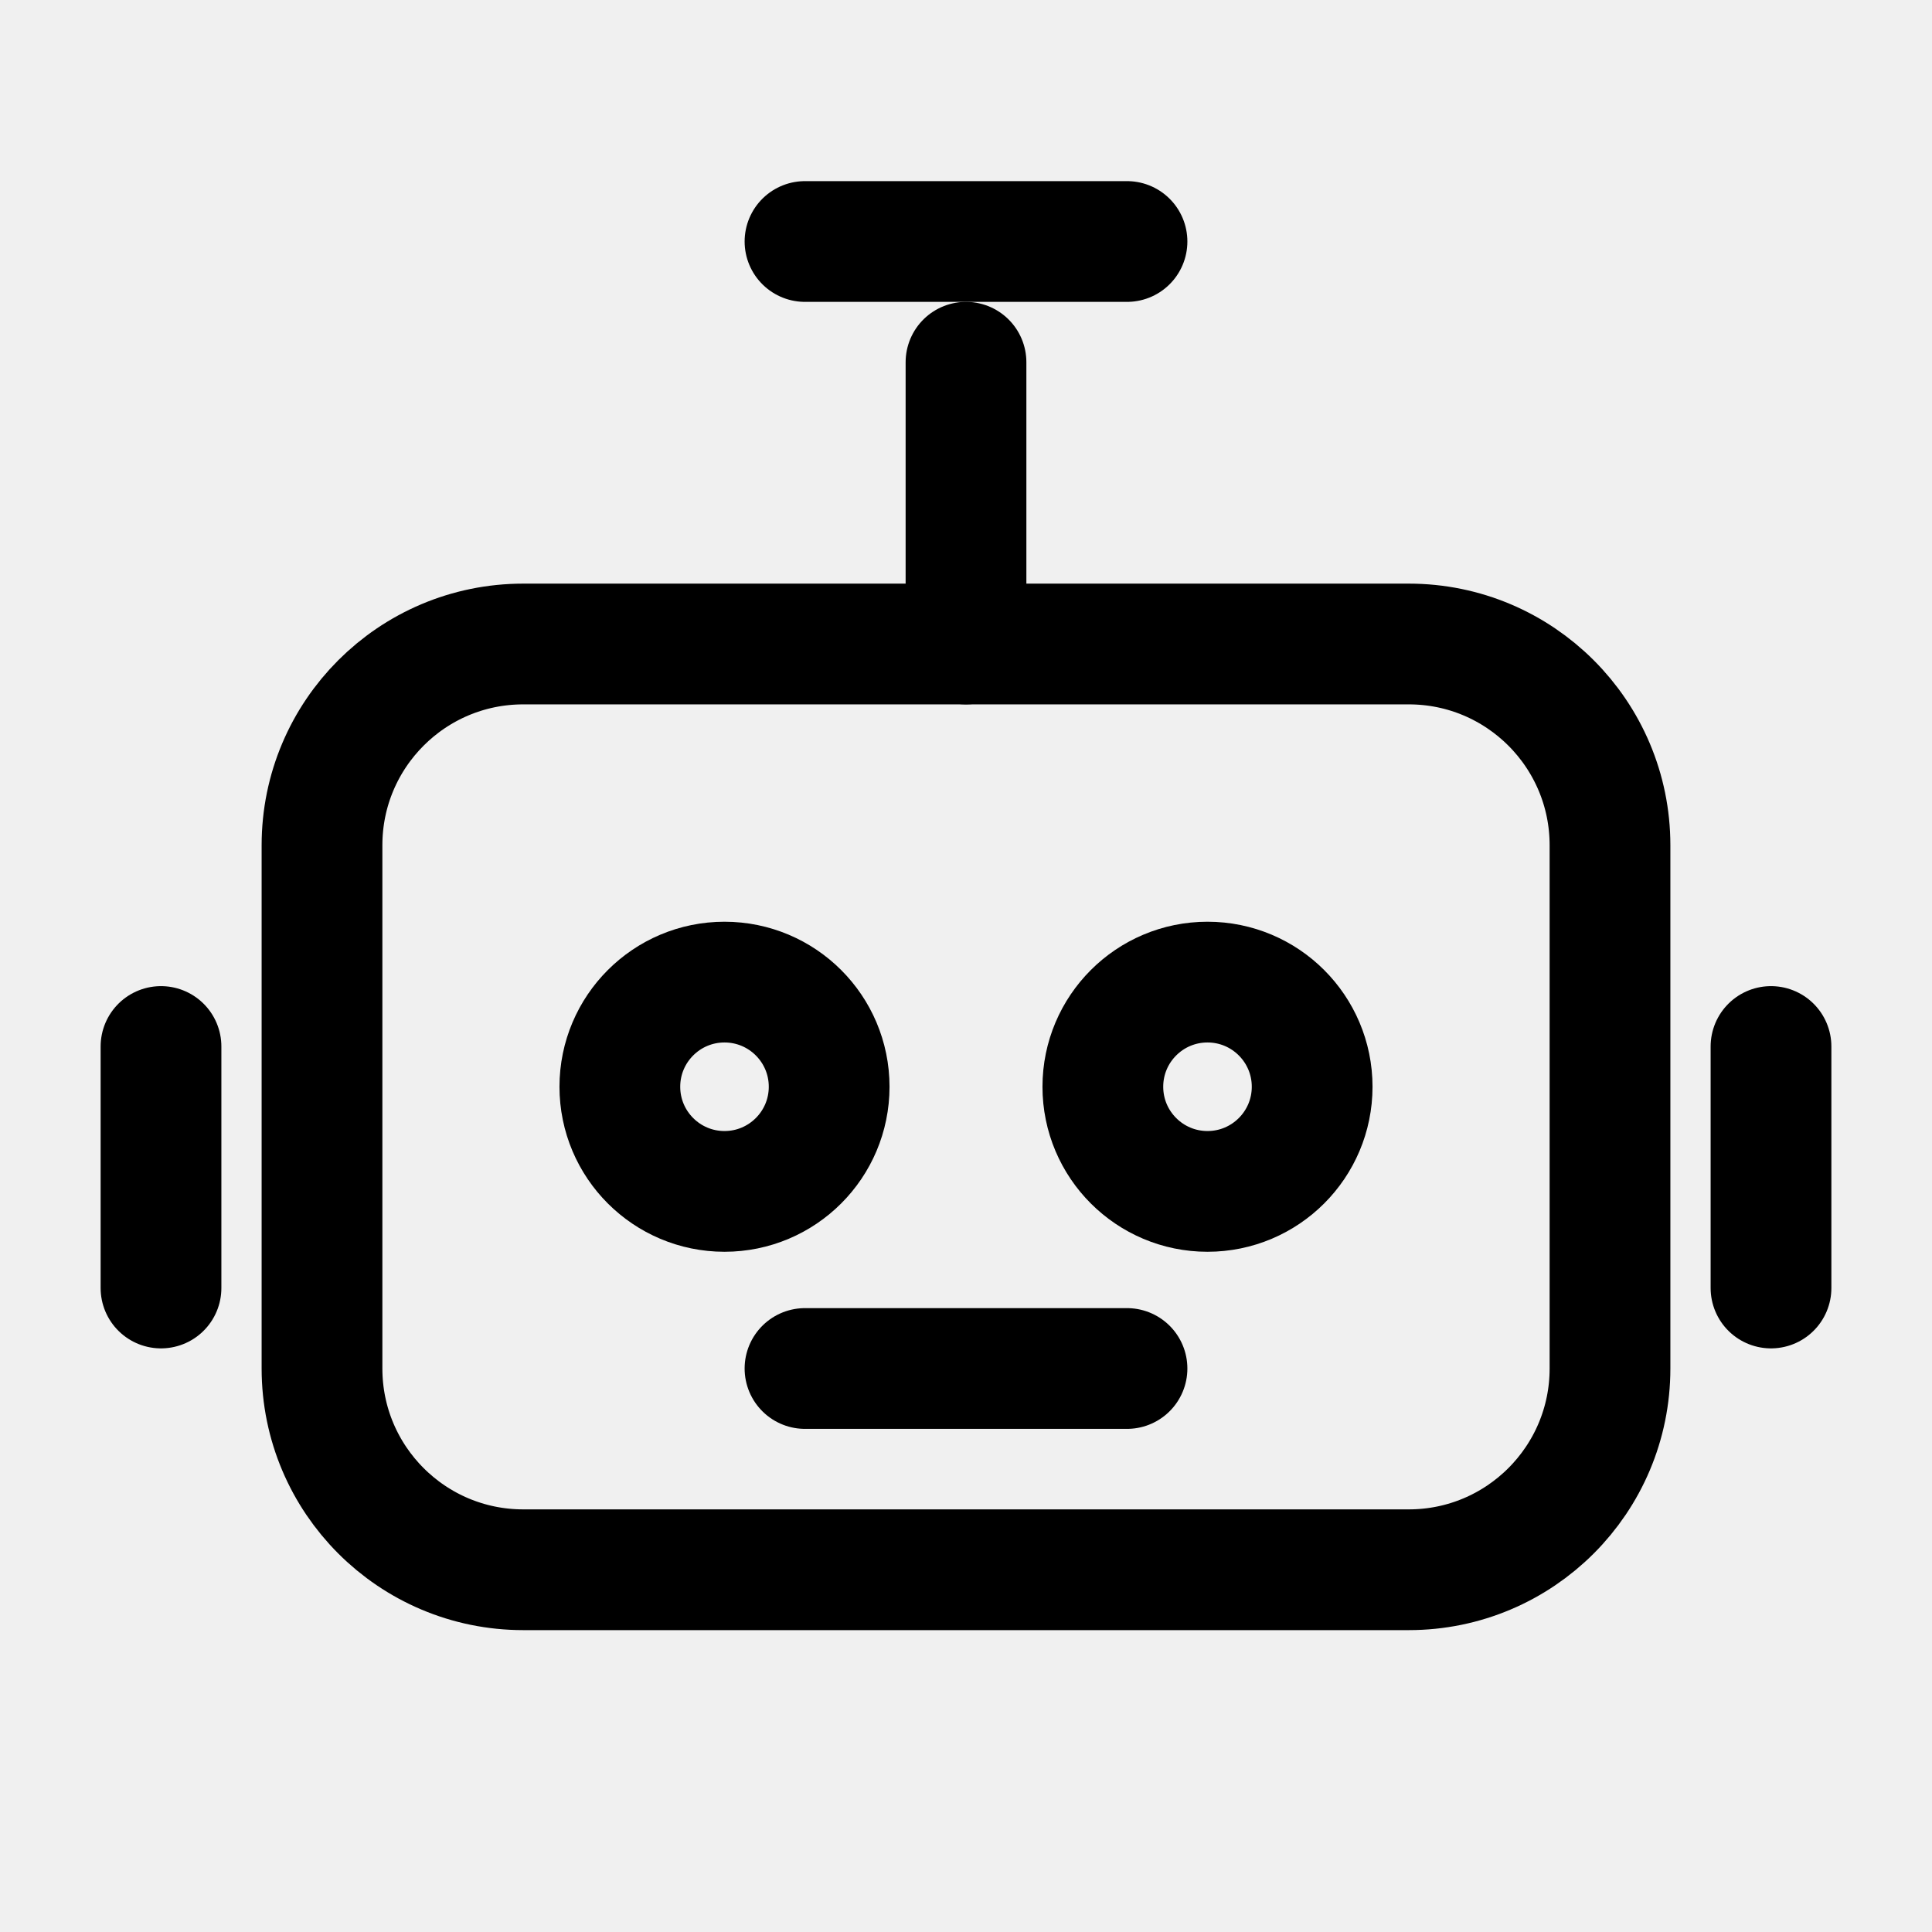
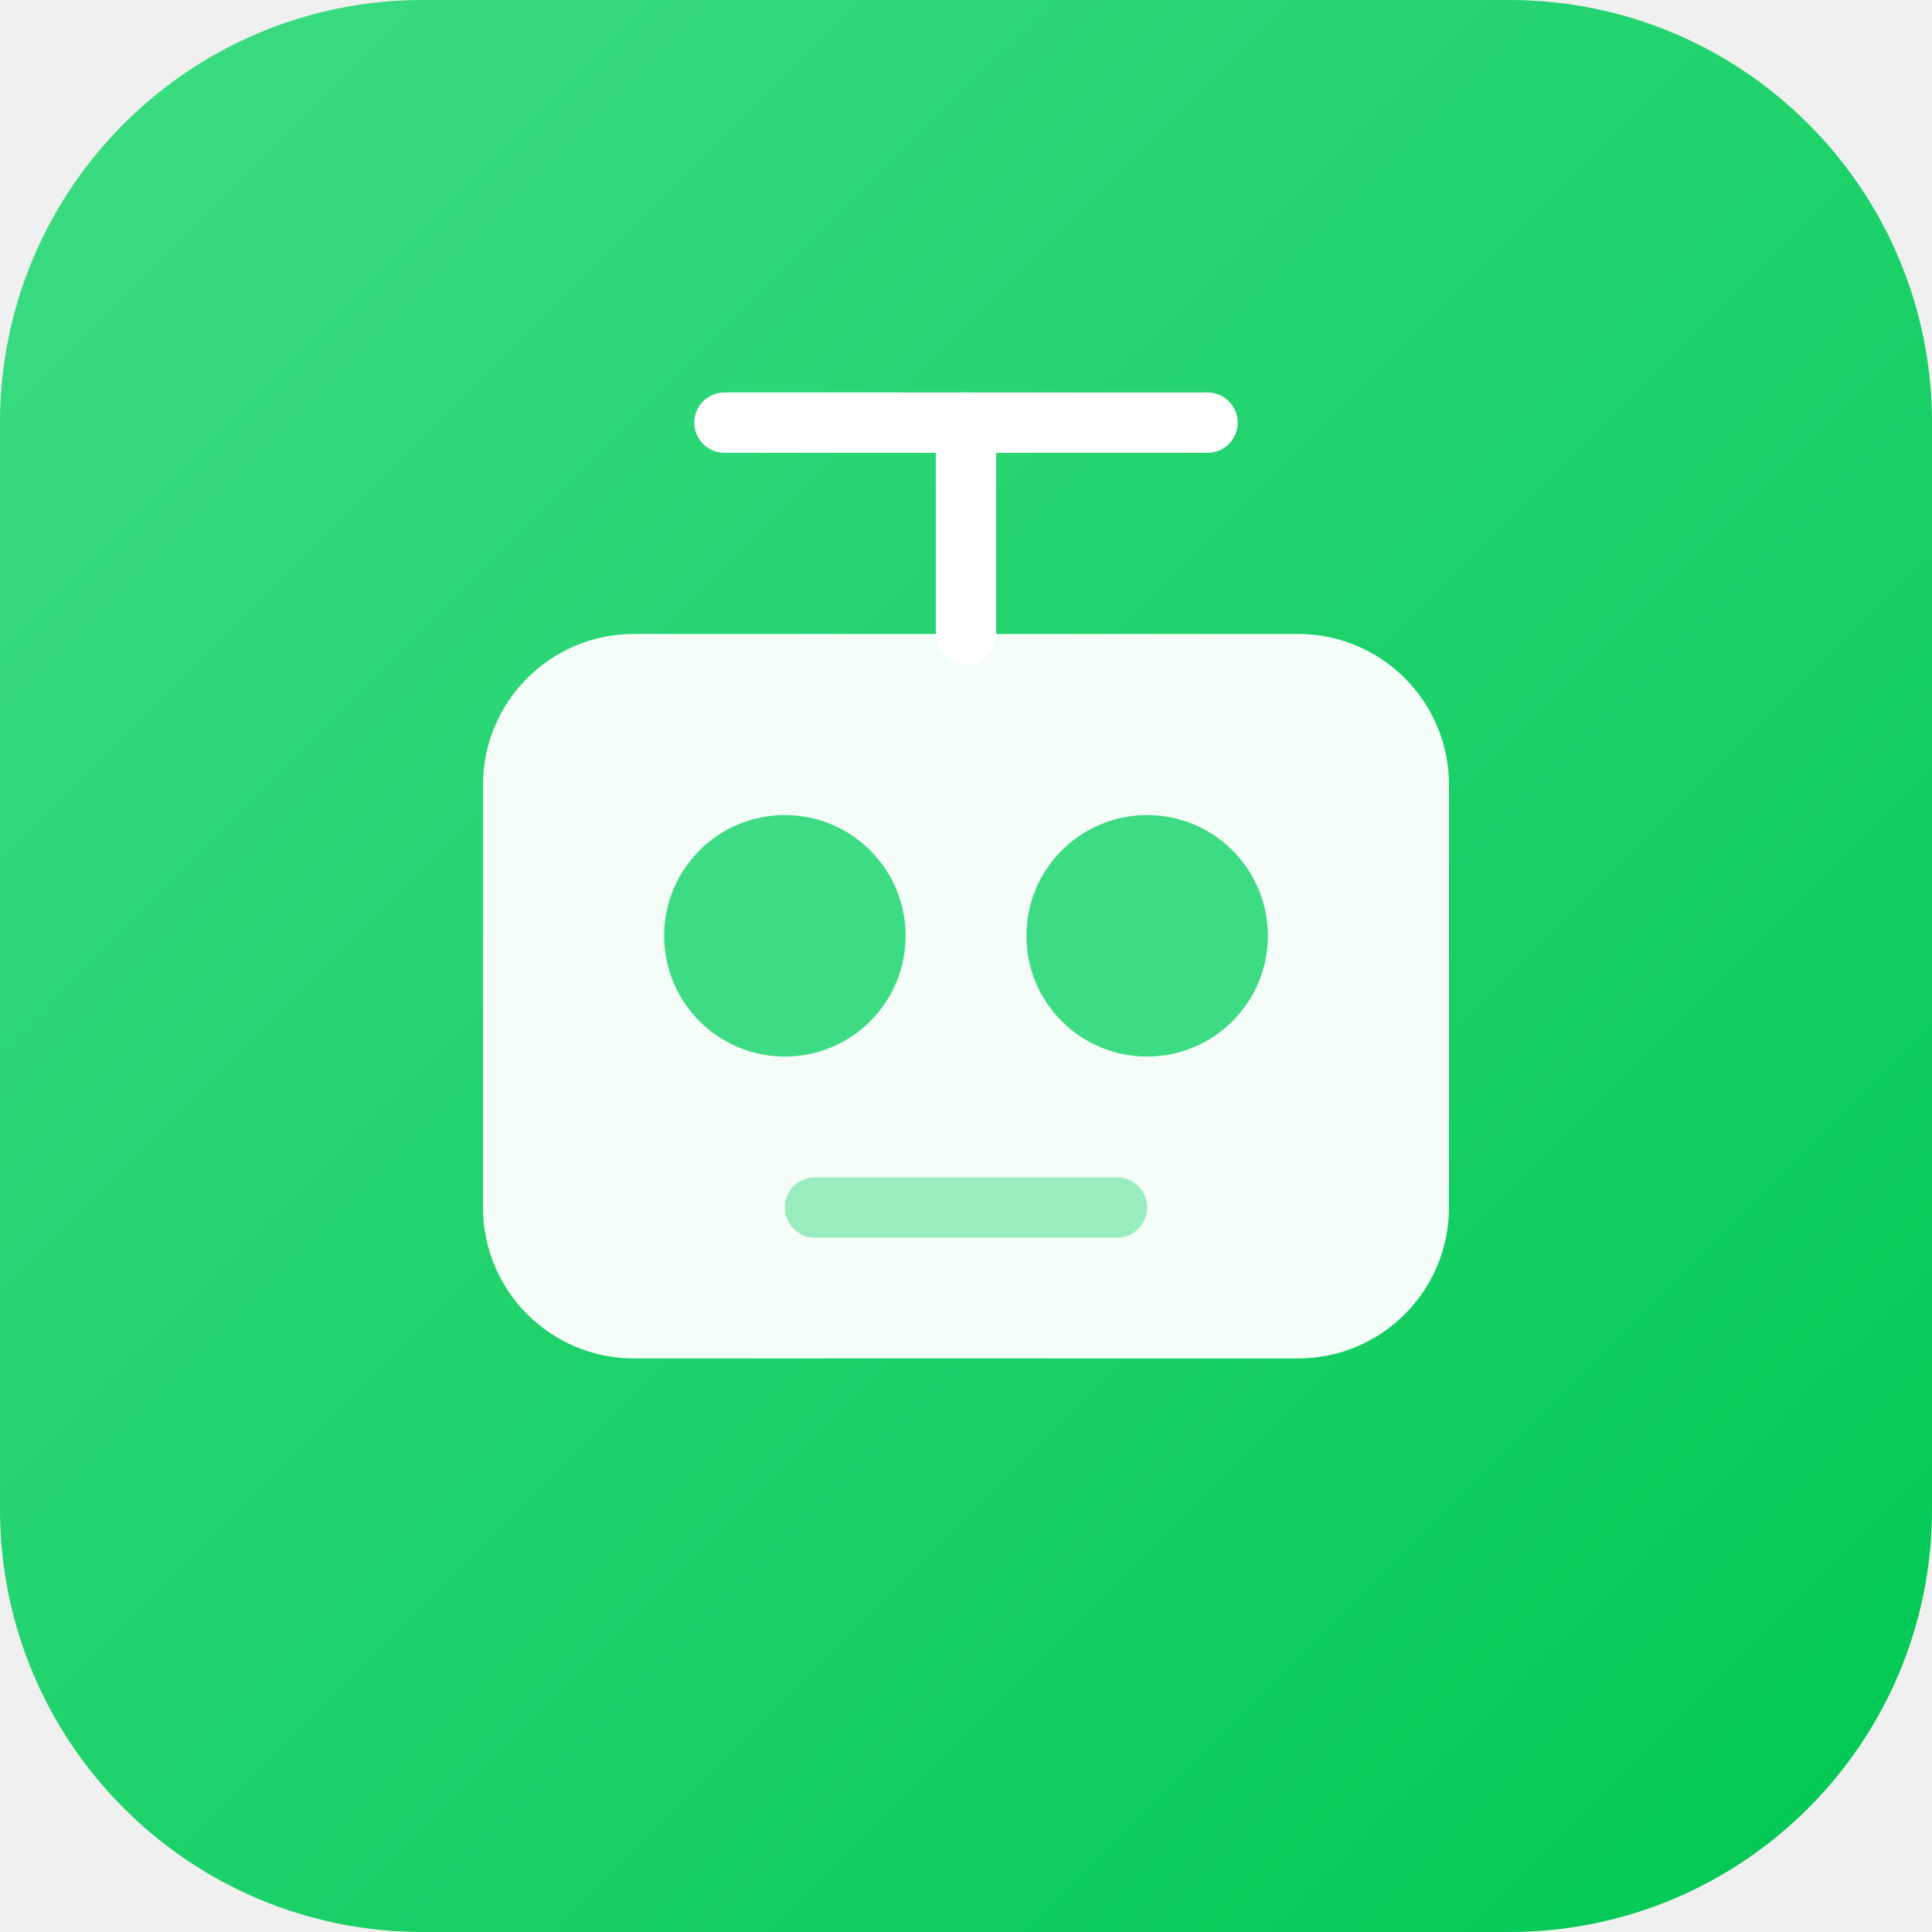
- <svg xmlns="http://www.w3.org/2000/svg" viewBox="0 0 24 24" fill="none" stroke="currentColor" stroke-width="1.5" stroke-linecap="round" stroke-linejoin="round">
-   <rect x="4" y="8" width="16" height="11.5" rx="2.5" />
-   <circle cx="9" cy="13.5" r="1.3" />
-   <circle cx="15" cy="13.5" r="1.3" />
-   <path d="M10 17h4" />
-   <path d="M12 8V4.5" />
-   <path d="M10 3h4" />
-   <path d="M2 13v3" />
-   <path d="M22 13v3" />
+ <svg xmlns="http://www.w3.org/2000/svg" viewBox="0 0 128 128">
+   <defs>
+     <linearGradient id="droid-bg" x1="0%" y1="0%" x2="100%" y2="100%">
+       <stop offset="0%" stop-color="#3DDC84" />
+       <stop offset="100%" stop-color="#00C853" />
+     </linearGradient>
+   </defs>
+   <rect width="128" height="128" rx="28" fill="url(#droid-bg)" />
+   <rect x="32" y="42" width="64" height="48" rx="10" fill="#fff" fill-opacity="0.95" />
+   <circle cx="52" cy="62" r="8" fill="#3DDC84" />
+   <circle cx="76" cy="62" r="8" fill="#3DDC84" />
+   <rect x="52" y="78" width="24" height="4" rx="2" fill="#3DDC84" fill-opacity="0.5" />
+   <line x1="64" y1="42" x2="64" y2="28" stroke="#fff" stroke-width="4" stroke-linecap="round" />
+   <line x1="48" y1="28" x2="80" y2="28" stroke="#fff" stroke-width="4" stroke-linecap="round" />
</svg>
